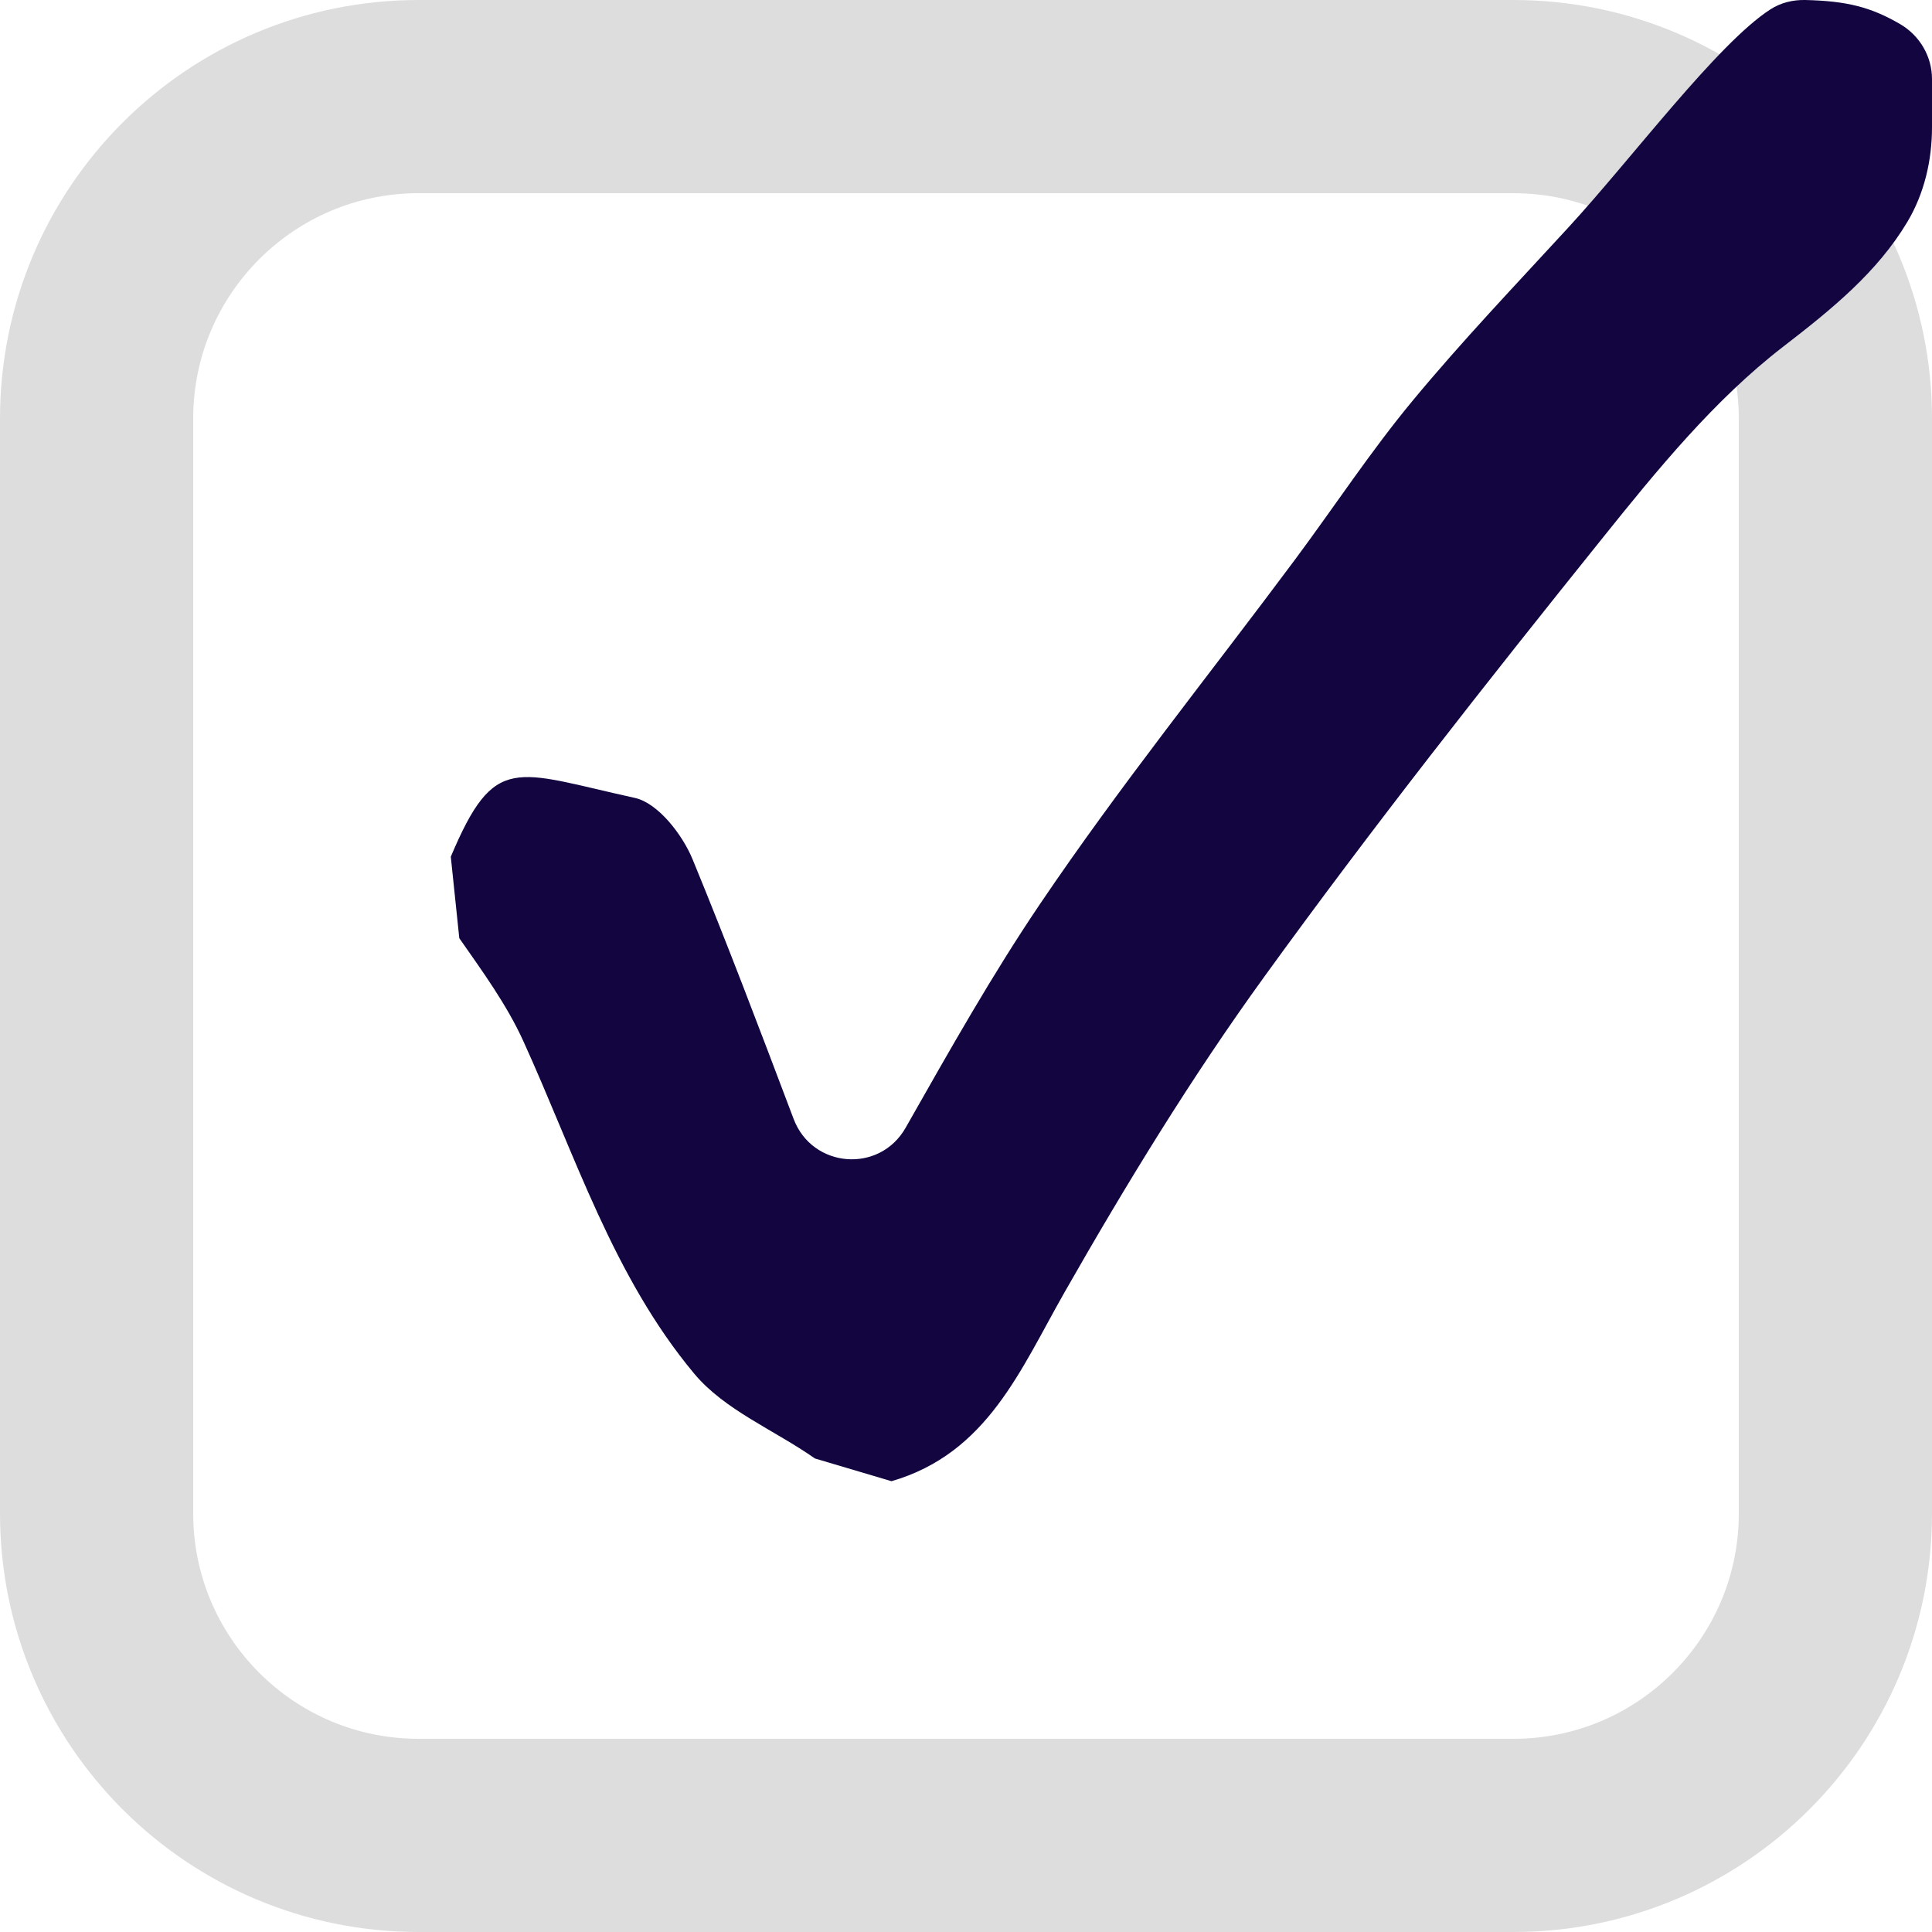
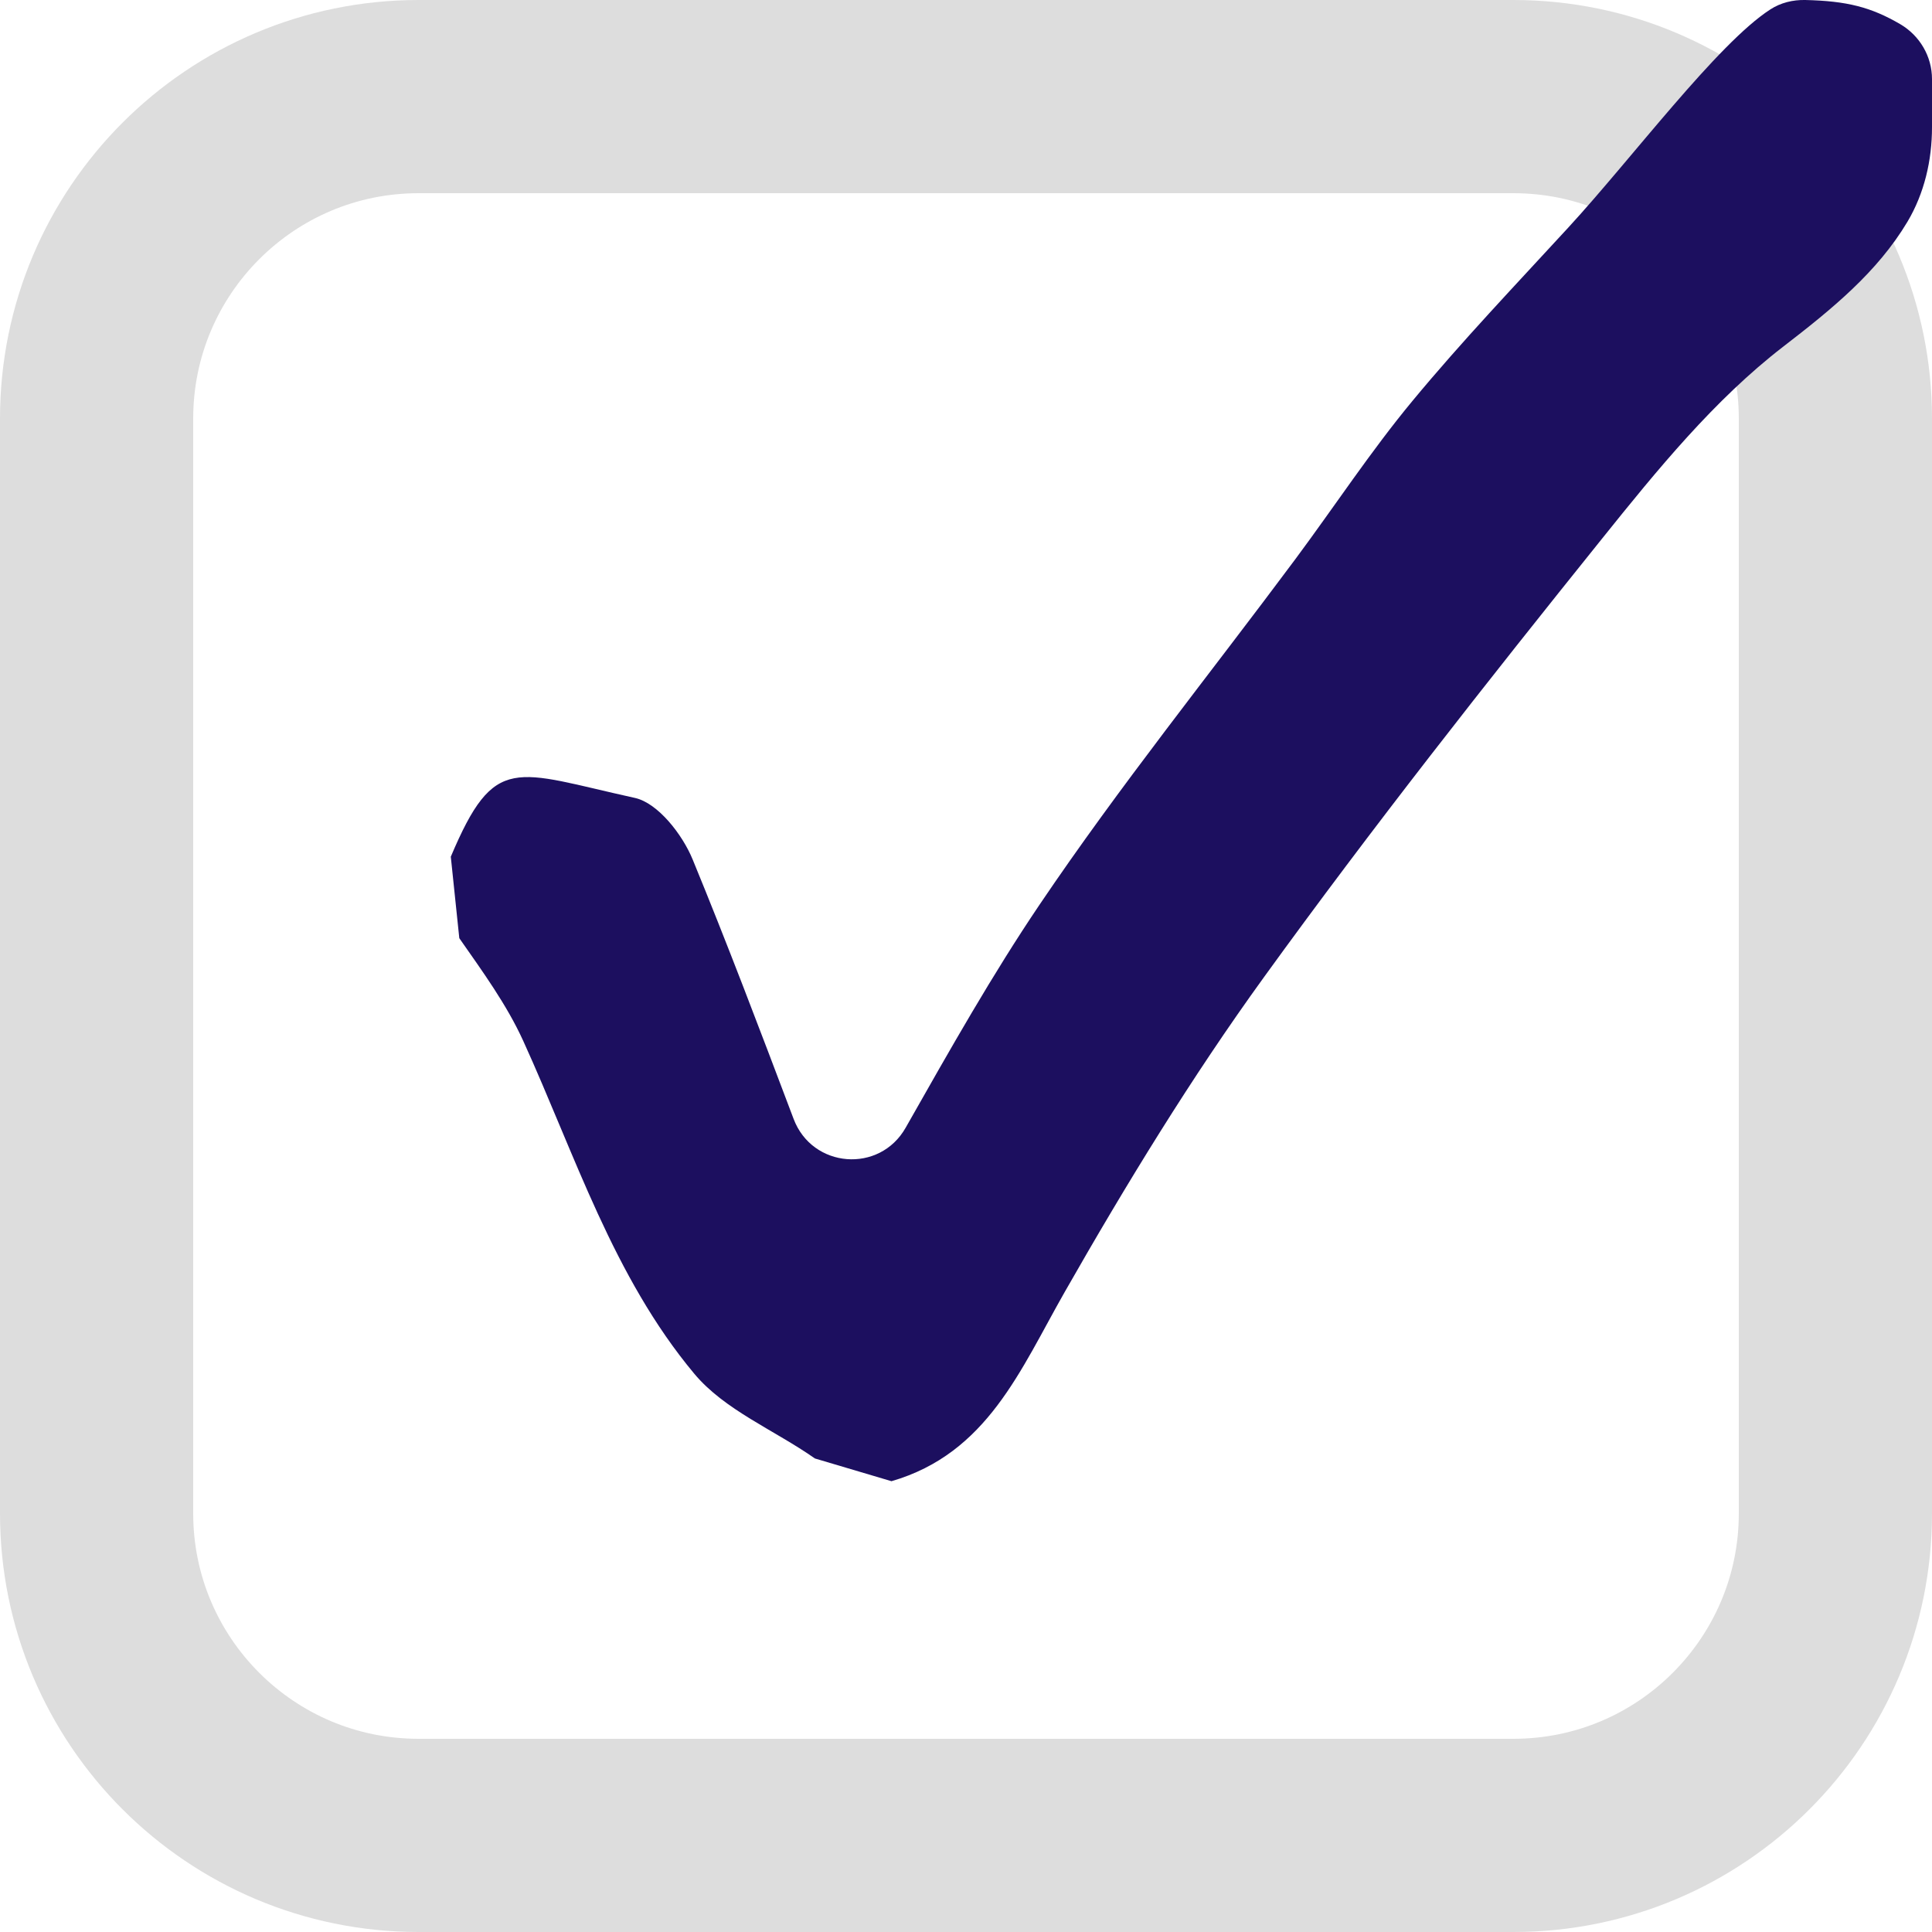
<svg xmlns="http://www.w3.org/2000/svg" width="30px" height="30px" viewBox="0 0 30 30" version="1.1">
  <g id="Primary-certification" stroke="none" stroke-width="1" fill="none" fill-rule="evenodd">
    <g id="certificate---primary-tasks-certification-awarded" transform="translate(-85, -902)">
      <g id="Group-6" transform="translate(85, 902)">
        <g id="icon/checkbox-copy-4">
          <rect id="Rectangle-7-Copy" stroke="#dddddd" stroke-width="3" x="1.5" y="1.5" width="27" height="27" rx="5" />
-           <path d="M12.654,22.647 C12.026,22.206 11.252,21.897 10.779,21.329 C9.522,19.823 8.931,17.935 8.127,16.168 C7.869,15.6 7.494,15.087 7.132,14.568 C7.09,14.17 7.041,13.701 7,13.303 C7.684,11.683 7.987,11.979 9.858,12.39 C10.215,12.468 10.597,12.958 10.756,13.347 C11.288,14.641 11.785,15.95 12.323,17.374 C12.613,18.143 13.659,18.225 14.063,17.511 C14.772,16.261 15.412,15.13 16.136,14.057 C17.383,12.209 18.785,10.469 20.116,8.68 C20.723,7.863 21.285,7.007 21.933,6.225 C22.702,5.296 23.536,4.422 24.352,3.534 C25.343,2.457 26.669,0.676 27.49,0.146 C27.65,0.042 27.84,-0.004 28.031,0 C28.675,0.015 29.051,0.109 29.508,0.376 C29.809,0.553 30,0.875 30,1.228 L30,1.976 C30,2.49 29.881,3.002 29.619,3.443 C29.152,4.225 28.449,4.798 27.688,5.384 C26.621,6.207 25.733,7.296 24.879,8.361 C23.084,10.595 21.308,12.85 19.627,15.173 C18.498,16.733 17.486,18.39 16.53,20.067 C15.845,21.269 15.331,22.568 13.843,23" id="Fill-1" fill="#120540" />
+           <path d="M12.654,22.647 C12.026,22.206 11.252,21.897 10.779,21.329 C9.522,19.823 8.931,17.935 8.127,16.168 C7.869,15.6 7.494,15.087 7.132,14.568 C7.09,14.17 7.041,13.701 7,13.303 C7.684,11.683 7.987,11.979 9.858,12.39 C10.215,12.468 10.597,12.958 10.756,13.347 C11.288,14.641 11.785,15.95 12.323,17.374 C12.613,18.143 13.659,18.225 14.063,17.511 C14.772,16.261 15.412,15.13 16.136,14.057 C17.383,12.209 18.785,10.469 20.116,8.68 C20.723,7.863 21.285,7.007 21.933,6.225 C22.702,5.296 23.536,4.422 24.352,3.534 C25.343,2.457 26.669,0.676 27.49,0.146 C27.65,0.042 27.84,-0.004 28.031,0 C28.675,0.015 29.051,0.109 29.508,0.376 C29.809,0.553 30,0.875 30,1.228 L30,1.976 C30,2.49 29.881,3.002 29.619,3.443 C29.152,4.225 28.449,4.798 27.688,5.384 C26.621,6.207 25.733,7.296 24.879,8.361 C23.084,10.595 21.308,12.85 19.627,15.173 C18.498,16.733 17.486,18.39 16.53,20.067 C15.845,21.269 15.331,22.568 13.843,23" id="Fill-1" fill="#1C0F5F" />
        </g>
      </g>
    </g>
  </g>
</svg>
